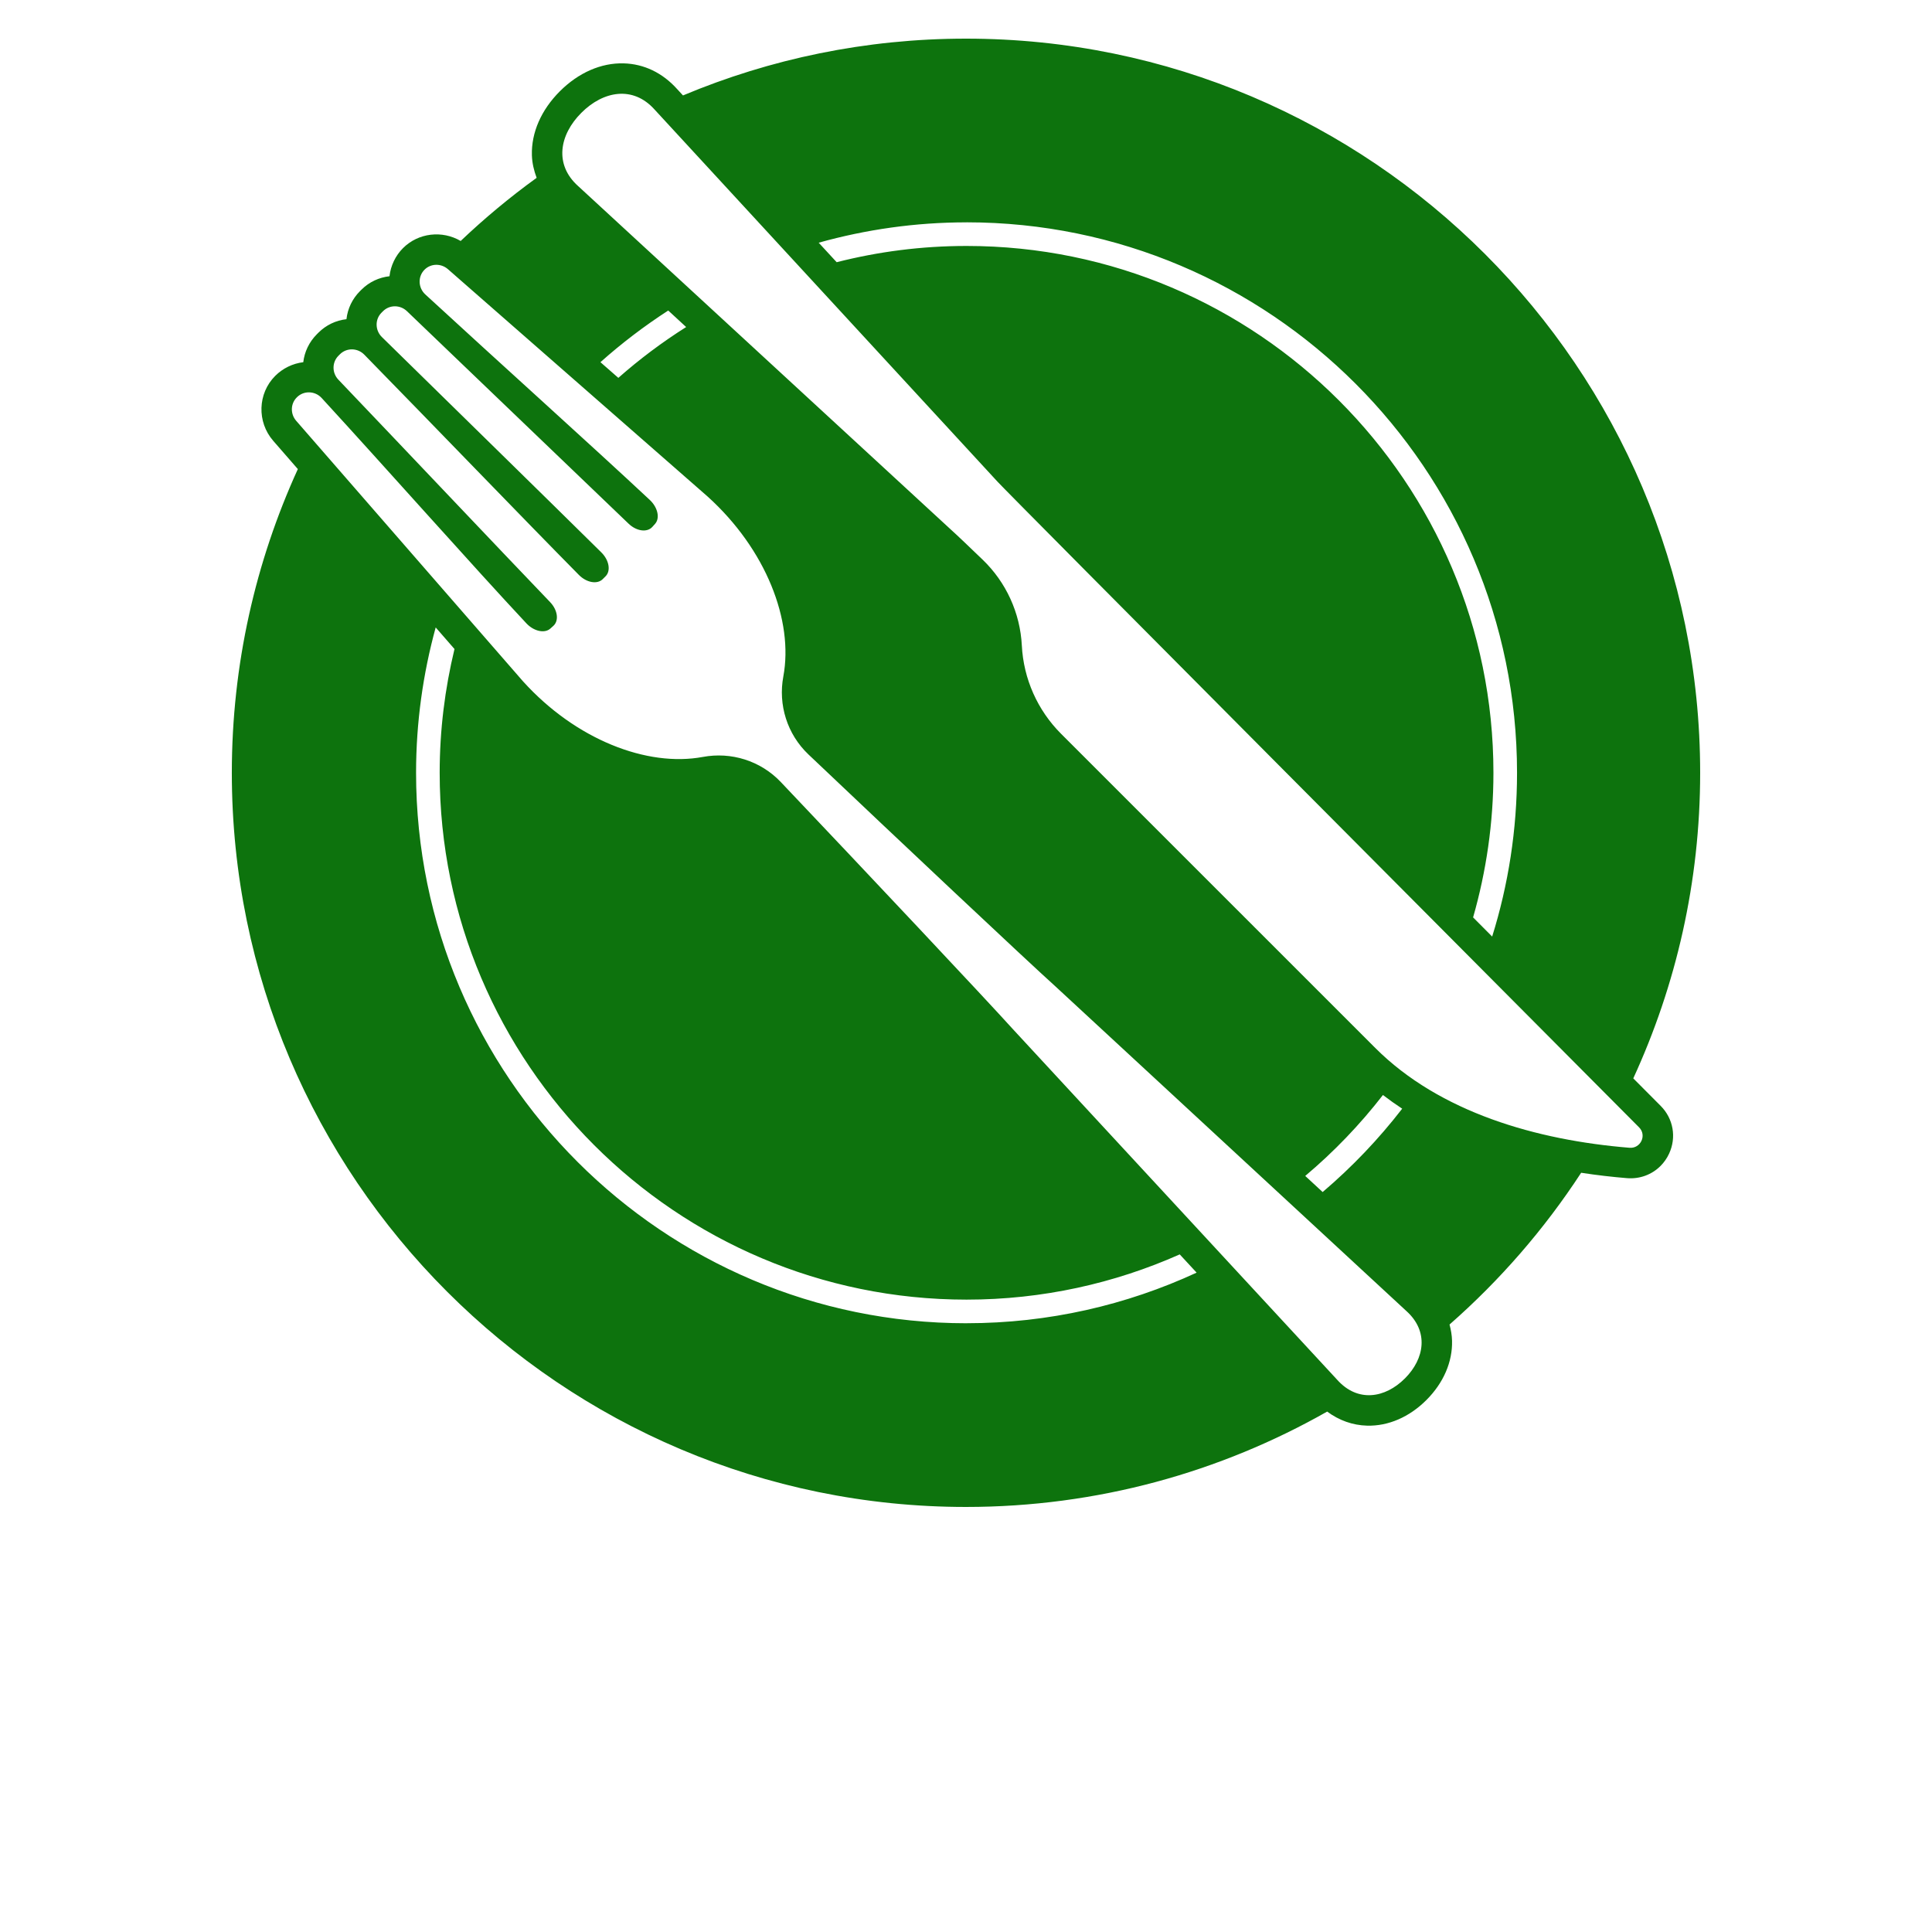
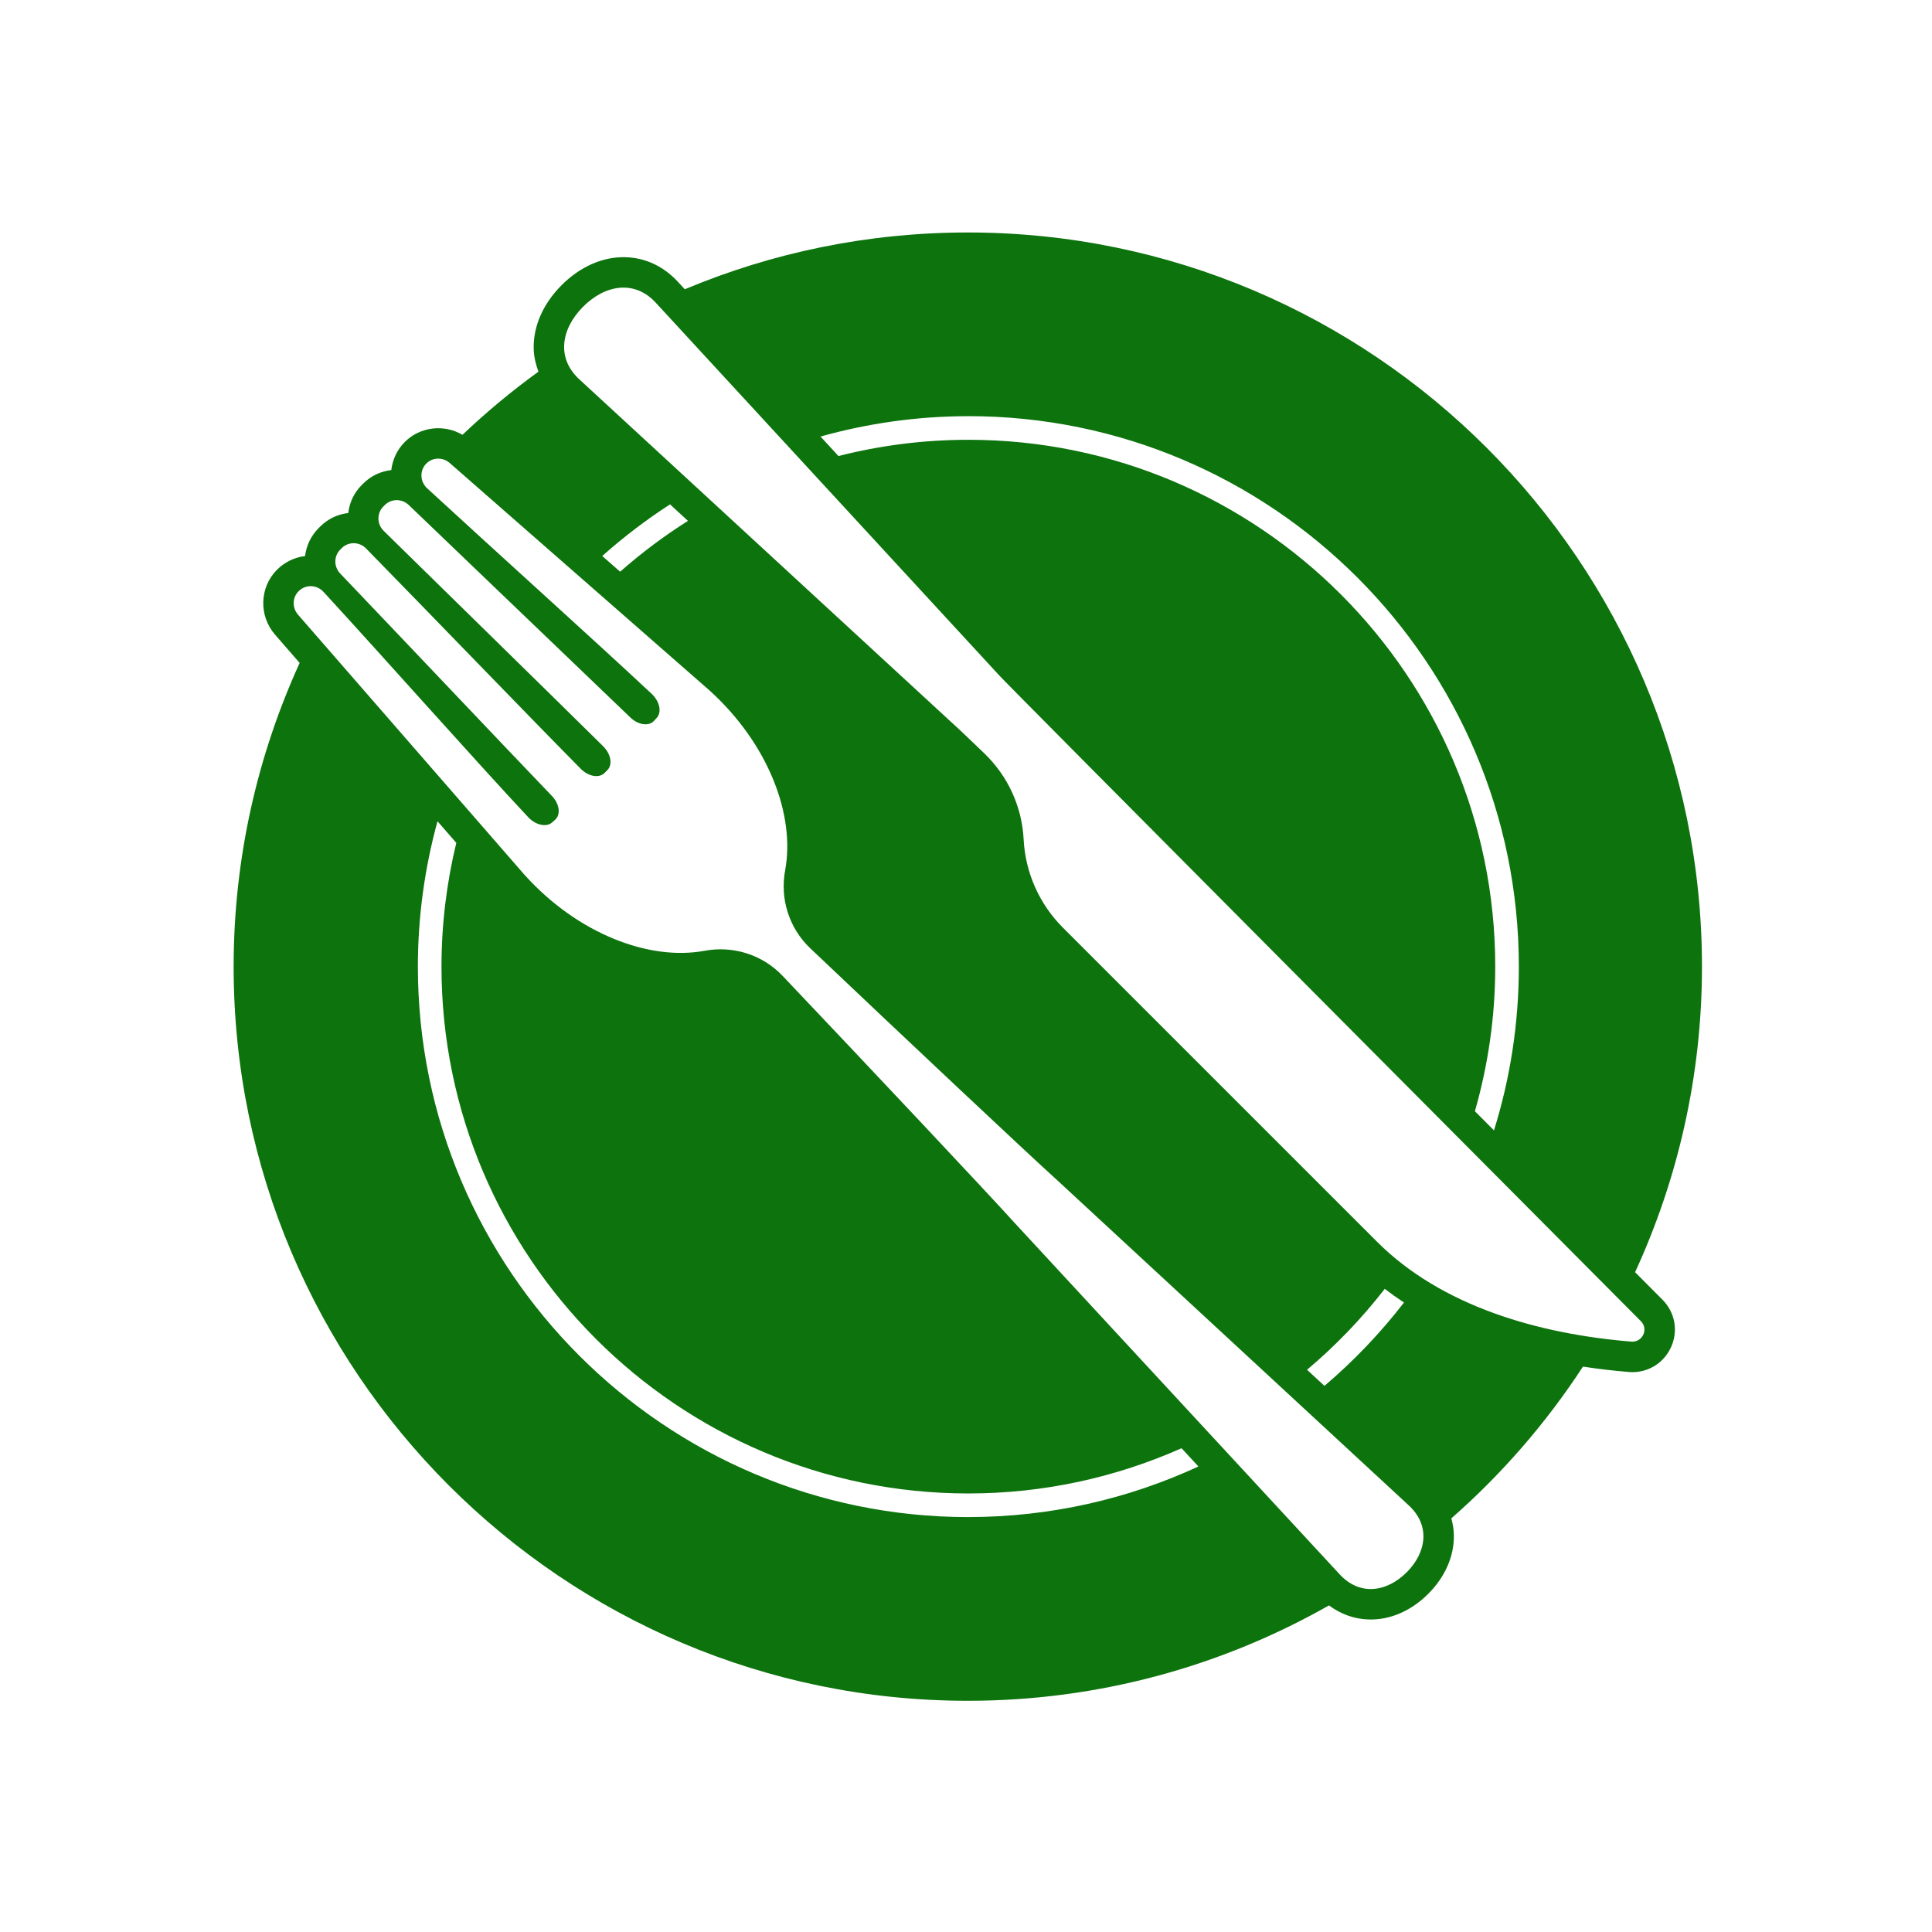
<svg xmlns="http://www.w3.org/2000/svg" width="700pt" height="700pt" version="1.1" viewBox="0 0 700 700" id="svg174">
  <defs id="defs90">
    <rect x="153.503" y="722.803" width="704.539" height="175.714" id="rect1107" />
    <symbol id="u" overflow="visible">
      <path d="m18.766-1.125c-0.969 0.5-1.98 0.875-3.031 1.125-1.043 0.258-2.137 0.391-3.281 0.391-3.398 0-6.09-0.945-8.078-2.844-1.992-1.906-2.984-4.484-2.984-7.734 0-3.258 0.992-5.836 2.984-7.734 1.988-1.906 4.68-2.859 8.078-2.859 1.145 0 2.238 0.133 3.281 0.391 1.051 0.25 2.062 0.625 3.031 1.125v4.219c-0.98-0.656-1.945-1.141-2.891-1.453-0.949-0.312-1.949-0.469-3-0.469-1.875 0-3.352 0.605-4.422 1.812-1.074 1.199-1.609 2.856-1.609 4.969 0 2.106 0.535 3.762 1.609 4.969 1.07 1.199 2.547 1.797 4.422 1.797 1.051 0 2.051-0.148 3-0.453 0.945-0.312 1.91-0.801 2.891-1.469z" id="path27" />
    </symbol>
    <symbol id="a" overflow="visible">
      <path d="m13.734-11.141c-0.438-0.195-0.871-0.344-1.297-0.438-0.418-0.102-0.84-0.156-1.266-0.156-1.262 0-2.231 0.406-2.906 1.219-0.68 0.805-1.016 1.953-1.016 3.453v7.062h-4.891v-15.312h4.891v2.516c0.625-1 1.344-1.727 2.156-2.188 0.82-0.469 1.801-0.703 2.938-0.703 0.164 0 0.344 0.012 0.531 0.031 0.195 0.012 0.477 0.039 0.844 0.078z" id="path30" />
    </symbol>
    <symbol id="b" overflow="visible">
      <path d="m17.641-7.703v1.406h-11.453c0.125 1.148 0.539 2.008 1.25 2.578 0.707 0.574 1.703 0.859 2.984 0.859 1.031 0 2.082-0.148 3.156-0.453 1.082-0.312 2.191-0.773 3.328-1.391v3.766c-1.156 0.438-2.312 0.766-3.469 0.984-1.156 0.227-2.312 0.344-3.469 0.344-2.773 0-4.93-0.703-6.469-2.109-1.531-1.406-2.297-3.379-2.297-5.922 0-2.5 0.754-4.461 2.266-5.891 1.508-1.438 3.582-2.156 6.219-2.156 2.406 0 4.332 0.73 5.781 2.188 1.445 1.449 2.172 3.383 2.172 5.797zm-5.031-1.625c0-0.926-0.273-1.672-0.812-2.234-0.543-0.57-1.25-0.859-2.125-0.859-0.949 0-1.719 0.266-2.312 0.797s-0.965 1.297-1.109 2.297z" id="path33" />
    </symbol>
    <symbol id="h" overflow="visible">
      <path d="m9.219-6.891c-1.023 0-1.793 0.172-2.312 0.516-0.512 0.344-0.766 0.855-0.766 1.531 0 0.625 0.207 1.117 0.625 1.469 0.414 0.344 0.988 0.516 1.719 0.516 0.926 0 1.703-0.328 2.328-0.984 0.633-0.664 0.953-1.492 0.953-2.484v-0.562zm7.469-1.844v8.734h-4.922v-2.266c-0.656 0.93-1.398 1.605-2.219 2.031-0.824 0.414-1.824 0.625-3 0.625-1.586 0-2.871-0.457-3.859-1.375-0.992-0.926-1.484-2.129-1.484-3.609 0-1.789 0.613-3.102 1.844-3.938 1.238-0.844 3.18-1.266 5.828-1.266h2.891v-0.391c0-0.77-0.309-1.332-0.922-1.688-0.617-0.363-1.57-0.547-2.859-0.547-1.055 0-2.031 0.105-2.938 0.312-0.898 0.211-1.73 0.523-2.5 0.938v-3.734c1.039-0.25 2.086-0.441 3.141-0.578 1.062-0.133 2.125-0.203 3.188-0.203 2.758 0 4.75 0.547 5.969 1.641 1.227 1.086 1.844 2.856 1.844 5.312z" id="path36" />
    </symbol>
    <symbol id="c" overflow="visible">
      <path d="m7.703-19.656v4.344h5.047v3.5h-5.047v6.5c0 0.711 0.141 1.188 0.422 1.438s0.836 0.375 1.672 0.375h2.516v3.5h-4.188c-1.938 0-3.312-0.398-4.125-1.203-0.805-0.812-1.203-2.18-1.203-4.109v-6.5h-2.422v-3.5h2.422v-4.344z" id="path39" />
    </symbol>
    <symbol id="g" overflow="visible">
      <path d="m12.766-13.078v-8.203h4.922v21.281h-4.922v-2.219c-0.668 0.906-1.406 1.57-2.219 1.984s-1.758 0.625-2.828 0.625c-1.887 0-3.434-0.75-4.641-2.25-1.211-1.5-1.812-3.426-1.812-5.781 0-2.363 0.602-4.297 1.812-5.797 1.207-1.5 2.754-2.25 4.641-2.25 1.062 0 2 0.215 2.812 0.641 0.82 0.43 1.566 1.086 2.234 1.969zm-3.219 9.922c1.039 0 1.836-0.379 2.391-1.141 0.551-0.77 0.828-1.883 0.828-3.344 0-1.457-0.277-2.566-0.828-3.328-0.555-0.77-1.352-1.156-2.391-1.156-1.043 0-1.84 0.387-2.391 1.156-0.555 0.762-0.828 1.871-0.828 3.328 0 1.461 0.273 2.574 0.828 3.344 0.551 0.762 1.348 1.141 2.391 1.141z" id="path42" />
    </symbol>
    <symbol id="l" overflow="visible">
      <path d="m10.5-3.156c1.051 0 1.852-0.379 2.406-1.141 0.551-0.77 0.828-1.883 0.828-3.344 0-1.457-0.277-2.566-0.828-3.328-0.555-0.77-1.355-1.156-2.406-1.156-1.055 0-1.859 0.387-2.422 1.156-0.555 0.773-0.828 1.883-0.828 3.328 0 1.449 0.273 2.559 0.828 3.328 0.562 0.773 1.367 1.156 2.422 1.156zm-3.25-9.922c0.676-0.883 1.422-1.539 2.234-1.969 0.82-0.426 1.766-0.641 2.828-0.641 1.895 0 3.445 0.75 4.656 2.25 1.207 1.5 1.812 3.434 1.812 5.797 0 2.356-0.605 4.281-1.812 5.781-1.211 1.5-2.762 2.25-4.656 2.25-1.062 0-2.008-0.211-2.828-0.625-0.812-0.426-1.559-1.086-2.234-1.984v2.219h-4.891v-21.281h4.891z" id="path45" />
    </symbol>
    <symbol id="k" overflow="visible">
      <path d="m0.344-15.312h4.891l4.125 10.391 3.5-10.391h4.891l-6.438 16.766c-0.648 1.695-1.402 2.883-2.266 3.562-0.867 0.688-2 1.031-3.406 1.031h-2.844v-3.219h1.531c0.832 0 1.438-0.137 1.812-0.406 0.383-0.262 0.68-0.73 0.891-1.406l0.141-0.422z" id="path48" />
    </symbol>
    <symbol id="f" overflow="visible">
      <path d="m14.953-3.719h-8.219l-1.312 3.719h-5.281l7.562-20.406h6.266l7.562 20.406h-5.281zm-6.906-3.781h5.578l-2.781-8.125z" id="path51" />
    </symbol>
    <symbol id="e" overflow="visible">
      <path d="m2.359-15.312h4.891v15.312h-4.891zm0-5.969h4.891v4h-4.891z" id="path54" />
    </symbol>
    <symbol id="j" overflow="visible">
      <path d="m12.422-21.281v3.219h-2.703c-0.688 0-1.172 0.125-1.453 0.375-0.273 0.25-0.406 0.688-0.406 1.312v1.062h4.188v3.5h-4.188v11.812h-4.891v-11.812h-2.438v-3.5h2.438v-1.062c0-1.664 0.461-2.898 1.391-3.703 0.926-0.801 2.367-1.203 4.328-1.203z" id="path57" />
    </symbol>
    <symbol id="t" overflow="visible">
      <path d="m14.312-14.828v3.719c-1.043-0.438-2.055-0.766-3.031-0.984-0.98-0.219-1.902-0.328-2.766-0.328-0.93 0-1.621 0.117-2.078 0.344-0.449 0.23-0.672 0.59-0.672 1.078 0 0.387 0.172 0.684 0.516 0.891 0.344 0.211 0.957 0.367 1.844 0.469l0.859 0.125c2.508 0.324 4.195 0.852 5.062 1.578 0.863 0.73 1.297 1.871 1.297 3.422 0 1.637-0.605 2.867-1.812 3.688-1.199 0.812-2.992 1.219-5.375 1.219-1.023 0-2.074-0.078-3.156-0.234-1.074-0.156-2.18-0.395-3.312-0.719v-3.719c0.969 0.48 1.961 0.84 2.984 1.078 1.031 0.23 2.078 0.344 3.141 0.344 0.957 0 1.676-0.129 2.156-0.391 0.477-0.27 0.719-0.664 0.719-1.188 0-0.438-0.168-0.758-0.5-0.969-0.336-0.219-0.996-0.383-1.984-0.5l-0.859-0.109c-2.18-0.27-3.703-0.773-4.578-1.516-0.875-0.738-1.312-1.859-1.312-3.359 0-1.625 0.551-2.828 1.656-3.609 1.113-0.789 2.82-1.188 5.125-1.188 0.895 0 1.836 0.074 2.828 0.219 1 0.137 2.082 0.352 3.25 0.641z" id="path60" />
    </symbol>
    <symbol id="i" overflow="visible">
      <path d="m17.75-9.328v9.328h-4.922v-7.141c0-1.32-0.031-2.234-0.094-2.734s-0.168-0.867-0.312-1.109c-0.188-0.312-0.449-0.555-0.781-0.734-0.324-0.176-0.695-0.266-1.109-0.266-1.023 0-1.824 0.398-2.406 1.188-0.586 0.781-0.875 1.871-0.875 3.266v7.531h-4.891v-15.312h4.891v2.234c0.738-0.883 1.52-1.539 2.344-1.969 0.832-0.426 1.75-0.641 2.75-0.641 1.77 0 3.113 0.547 4.031 1.641 0.914 1.086 1.375 2.656 1.375 4.719z" id="path63" />
    </symbol>
    <symbol id="d" overflow="visible">
      <path d="m9.641-12.188c-1.086 0-1.914 0.391-2.484 1.172-0.574 0.781-0.859 1.906-0.859 3.375s0.285 2.594 0.859 3.375c0.57 0.773 1.398 1.156 2.484 1.156 1.062 0 1.875-0.383 2.438-1.156 0.57-0.781 0.859-1.906 0.859-3.375s-0.289-2.594-0.859-3.375c-0.562-0.781-1.375-1.172-2.438-1.172zm0-3.5c2.633 0 4.691 0.715 6.172 2.141 1.477 1.418 2.219 3.387 2.219 5.906 0 2.512-0.742 4.481-2.219 5.906-1.48 1.418-3.539 2.125-6.172 2.125-2.648 0-4.715-0.707-6.203-2.125-1.492-1.426-2.234-3.394-2.234-5.906 0-2.519 0.742-4.488 2.234-5.906 1.488-1.426 3.555-2.141 6.203-2.141z" id="path66" />
    </symbol>
    <symbol id="s" overflow="visible">
      <path d="m16.547-12.766c0.613-0.945 1.348-1.672 2.203-2.172 0.852-0.5 1.789-0.75 2.812-0.75 1.758 0 3.098 0.547 4.016 1.641 0.926 1.086 1.391 2.656 1.391 4.719v9.328h-4.922v-7.984-0.359c0.008-0.133 0.016-0.32 0.016-0.562 0-1.082-0.164-1.863-0.484-2.344-0.312-0.488-0.824-0.734-1.531-0.734-0.93 0-1.648 0.387-2.156 1.156-0.512 0.762-0.773 1.867-0.781 3.312v7.516h-4.922v-7.984c0-1.695-0.148-2.785-0.438-3.266-0.293-0.488-0.812-0.734-1.562-0.734-0.938 0-1.664 0.387-2.172 1.156-0.512 0.762-0.766 1.859-0.766 3.297v7.531h-4.922v-15.312h4.922v2.234c0.602-0.863 1.289-1.516 2.062-1.953 0.781-0.438 1.641-0.656 2.578-0.656 1.062 0 2 0.258 2.812 0.766 0.812 0.512 1.426 1.23 1.844 2.156z" id="path69" />
    </symbol>
    <symbol id="r" overflow="visible">
      <path d="m17.75-9.328v9.328h-4.922v-7.109c0-1.344-0.031-2.266-0.094-2.766s-0.168-0.867-0.312-1.109c-0.188-0.312-0.449-0.555-0.781-0.734-0.324-0.176-0.695-0.266-1.109-0.266-1.023 0-1.824 0.398-2.406 1.188-0.586 0.781-0.875 1.871-0.875 3.266v7.531h-4.891v-21.281h4.891v8.203c0.738-0.883 1.52-1.539 2.344-1.969 0.832-0.426 1.75-0.641 2.75-0.641 1.77 0 3.113 0.547 4.031 1.641 0.914 1.086 1.375 2.656 1.375 4.719z" id="path72" />
    </symbol>
    <symbol id="q" overflow="visible">
      <path d="m2.578-20.406h5.875l7.422 14v-14h4.984v20.406h-5.875l-7.422-14v14h-4.984z" id="path75" />
    </symbol>
    <symbol id="p" overflow="visible">
      <path d="m2.188-5.969v-9.344h4.922v1.531c0 0.836-0.008 1.875-0.016 3.125-0.012 1.25-0.016 2.086-0.016 2.5 0 1.242 0.031 2.133 0.094 2.672 0.07 0.543 0.18 0.934 0.328 1.172 0.207 0.324 0.473 0.574 0.797 0.75 0.32 0.168 0.691 0.25 1.109 0.25 1.02 0 1.82-0.391 2.406-1.172 0.582-0.781 0.875-1.867 0.875-3.266v-7.562h4.891v15.312h-4.891v-2.219c-0.742 0.898-1.523 1.559-2.344 1.984-0.824 0.414-1.734 0.625-2.734 0.625-1.762 0-3.106-0.539-4.031-1.625-0.93-1.082-1.391-2.66-1.391-4.734z" id="path78" />
    </symbol>
    <symbol id="o" overflow="visible">
      <path d="m2.578-20.406h8.734c2.594 0 4.582 0.578 5.969 1.734 1.395 1.148 2.094 2.789 2.094 4.922 0 2.137-0.699 3.781-2.094 4.938-1.387 1.156-3.375 1.734-5.969 1.734h-3.484v7.078h-5.25zm5.25 3.812v5.703h2.922c1.02 0 1.805-0.25 2.359-0.75 0.562-0.5 0.844-1.203 0.844-2.109 0-0.914-0.281-1.617-0.844-2.109-0.555-0.488-1.34-0.734-2.359-0.734z" id="path81" />
    </symbol>
    <symbol id="n" overflow="visible">
      <path d="m2.359-15.312h4.891v15.031c0 2.051-0.496 3.617-1.484 4.703-0.98 1.082-2.406 1.625-4.281 1.625h-2.422v-3.219h0.859c0.926 0 1.562-0.211 1.906-0.625 0.352-0.418 0.531-1.246 0.531-2.484zm0-5.969h4.891v4h-4.891z" id="path84" />
    </symbol>
    <symbol id="m" overflow="visible">
      <path d="m14.719-14.828v3.984c-0.656-0.457-1.324-0.797-2-1.016-0.668-0.219-1.359-0.328-2.078-0.328-1.367 0-2.434 0.402-3.203 1.203-0.762 0.793-1.141 1.906-1.141 3.344 0 1.43 0.379 2.543 1.141 3.344 0.77 0.793 1.836 1.188 3.203 1.188 0.758 0 1.484-0.109 2.172-0.328 0.688-0.227 1.32-0.566 1.906-1.016v4c-0.762 0.281-1.539 0.488-2.328 0.625-0.781 0.145-1.574 0.219-2.375 0.219-2.762 0-4.922-0.707-6.484-2.125-1.555-1.414-2.328-3.383-2.328-5.906 0-2.531 0.773-4.504 2.328-5.922 1.562-1.414 3.723-2.125 6.484-2.125 0.801 0 1.594 0.074 2.375 0.219 0.781 0.137 1.555 0.352 2.328 0.641z" id="path87" />
    </symbol>
  </defs>
-   <path d="M 591.77,390.71 C 607.282,356.976 616,319.495 616,280 616,133.33 496.67,14 350,14 313.676,14 279.035,21.34 247.46,34.578 l -2.09,-2.269 c -5.309,-5.922 -12.02,-9.152 -19.406,-9.352 -8.164,-0.223 -16.375,3.371 -23.125,10.121 -6.75,6.75 -10.348,14.965 -10.125,23.129 0.078,2.875 0.746,5.602 1.719,8.223 -9.688,7.012 -18.875,14.656 -27.523,22.879 -6.656,-3.906 -15.305,-2.996 -20.898,2.594 -2.734,2.734 -4.457,6.356 -4.894,10.184 -3.731,0.422 -7.328,2.039 -10.145,4.856 l -0.547,0.543 c -2.769,2.769 -4.469,6.32 -4.898,10.164 -3.844,0.43 -7.398,2.129 -10.168,4.898 l -0.543,0.543 c -2.859,2.859 -4.504,6.441 -4.934,10.141 -3.797,0.457 -7.394,2.184 -10.172,4.961 -6.352,6.352 -6.672,16.676 -0.723,23.512 l 8.926,10.254 c -15.312,33.57 -23.918,70.809 -23.918,110.04 0,146.67 119.33,266 266,266 47.551,0 92.188,-12.602 130.86,-34.555 4.316,3.195 9.227,4.961 14.484,5.098 7.66,0.195 15.289,-3.102 21.477,-9.289 6.188,-6.188 9.488,-13.816 9.285,-21.48 -0.051,-2.019 -0.398,-3.969 -0.91,-5.871 18.285,-16.047 34.352,-34.543 47.691,-54.988 5.797,0.891 11.383,1.527 16.598,1.953 4.644,0.379 9.02,-1.277 12.148,-4.406 1.266,-1.266 2.324,-2.766 3.113,-4.469 2.738,-5.894 1.547,-12.691 -3.039,-17.301 -3.223,-3.234 -6.555,-6.582 -9.938,-9.98 z M 350.2,80.55 c 109.97,0 199.45,89.469 199.45,199.45 0,20.652 -3.156,40.582 -9.012,59.332 -2.293,-2.305 -4.602,-4.625 -6.906,-6.941 4.762,-16.66 7.367,-34.219 7.367,-52.387 0,-105.26 -85.637,-190.89 -190.89,-190.89 -16.238,0 -32.008,2.051 -47.07,5.887 l -6.512,-7.066 c 17.062,-4.769 35.02,-7.375 53.582,-7.375 z m 0,398.89 c -109.97,0 -199.45,-89.473 -199.45,-199.45 0,-18.227 2.508,-35.875 7.109,-52.66 l 6.812,7.824 c -3.477,14.391 -5.367,29.395 -5.367,44.836 0,105.26 85.637,190.89 190.89,190.89 27.488,0 53.613,-5.887 77.246,-16.391 l 6.117,6.613 c -25.387,11.734 -53.613,18.328 -83.367,18.328 z m 158.81,20.004 c -7.191,7.191 -17.082,8.727 -24.453,0.551 l -117.58,-127.13 c -9.613,-10.664 -53.363,-57.168 -84.066,-89.508 -7.379,-7.773 -18.051,-11.008 -28.258,-9.105 -20.16,3.758 -46.051,-6.238 -65.195,-27.438 l -82.141,-94.348 c -2.164,-2.488 -2.078,-6.184 0.199,-8.461 l 0.078,-0.078 c 2.469,-2.469 6.547,-2.344 8.965,0.289 23.465,25.555 54.832,60.977 74.172,81.645 2.688,2.871 6.598,3.734 8.664,1.887 0.367,-0.328 0.734,-0.656 1.098,-0.984 2.09,-1.879 1.578,-5.734 -1.184,-8.613 -19.801,-20.652 -52.605,-55.344 -76.699,-80.578 -2.359,-2.469 -2.348,-6.312 0.012,-8.672 l 0.543,-0.543 c 2.414,-2.414 6.379,-2.359 8.824,0.141 24.473,24.996 57.598,59.406 77.75,79.805 2.789,2.824 6.664,3.5 8.641,1.527 0.348,-0.344 0.691,-0.691 1.035,-1.035 1.973,-1.98 1.281,-5.859 -1.539,-8.648 -20.398,-20.156 -54.551,-53.527 -79.512,-78.031 -2.492,-2.449 -2.547,-6.406 -0.137,-8.82 l 0.543,-0.543 c 2.359,-2.359 6.207,-2.371 8.676,-0.008 25.203,24.129 59.648,57.191 80.301,76.992 2.879,2.762 6.723,3.266 8.602,1.176 0.328,-0.367 0.66,-0.734 0.988,-1.102 1.855,-2.078 0.988,-5.969 -1.895,-8.668 -20.668,-19.34 -55.84,-50.961 -81.348,-74.469 -2.625,-2.418 -2.75,-6.492 -0.281,-8.961 2.285,-2.285 5.988,-2.367 8.477,-0.188 l 94.051,82.34 c 21.223,19.148 31.234,45.062 27.473,65.234 -1.902,10.207 1.336,20.875 9.105,28.254 32.34,30.703 78.844,74.453 89.512,84.066 l 127.13,117.59 c 8.176,7.363 6.641,17.254 -0.551,24.441 z M 217.55,131.224 c 7.676,-6.852 15.895,-13.102 24.562,-18.715 l 6.496,5.984 c -8.688,5.484 -16.902,11.641 -24.57,18.414 z m 255.36,294.84 c 10.391,-8.746 19.828,-18.582 28.156,-29.32 2.273,1.746 4.602,3.394 6.973,4.953 -8.535,11.043 -18.195,21.168 -28.82,30.203 z m 117.47,-10.207 c -33.578,-2.738 -68.723,-12.789 -92.098,-36.168 l -113.85,-113.84 c -8.527,-8.527 -13.586,-19.914 -14.203,-31.957 -0.602,-11.789 -5.676,-22.902 -14.176,-31.09 -4.742,-4.57 -9.477,-9.09 -11.77,-11.145 L 209.433,67.387 c -8.68,-7.785 -6.769,-18.539 1.203,-26.512 7.969,-7.973 18.727,-9.879 26.512,-1.203 l 124.27,134.85 c 3.535,3.941 191.09,192.38 232.46,233.95 2.863,2.875 0.551,7.723 -3.492,7.391 z" id="path92" style="fill:#0d730d;fill-opacity:1" />
+   <path d="m 592.426,460.94 c 15.512,-33.734 24.23,-71.215 24.23,-110.71 0,-146.67 -119.33,-266 -266,-266 -36.324,0 -70.965,7.34 -102.54,20.578 l -2.09,-2.269 c -5.309,-5.922 -12.02,-9.152 -19.406,-9.352 -8.164,-0.223 -16.375,3.371 -23.125,10.121 -6.75,6.75 -10.348,14.965 -10.125,23.129 0.078,2.875 0.746,5.602 1.719,8.223 -9.688,7.012 -18.875,14.656 -27.523,22.879 -6.656,-3.906 -15.305,-2.996 -20.898,2.594 -2.734,2.734 -4.457,6.356 -4.894,10.184 -3.731,0.422 -7.328,2.039 -10.145,4.856 l -0.547,0.543 c -2.769,2.769 -4.469,6.32 -4.898,10.164 -3.844,0.43 -7.398,2.129 -10.168,4.898 l -0.543,0.543 c -2.859,2.859 -4.504,6.441 -4.934,10.141 -3.797,0.457 -7.394,2.184 -10.172,4.961 -6.352,6.352 -6.672,16.676 -0.723,23.512 l 8.926,10.254 c -15.312,33.57 -23.918,70.809 -23.918,110.04 0,146.67 119.33,266 266,266 47.551,0 92.188,-12.602 130.86,-34.555 4.316,3.195 9.227,4.961 14.484,5.098 7.66,0.195 15.289,-3.102 21.477,-9.289 6.188,-6.188 9.488,-13.816 9.285,-21.48 -0.051,-2.019 -0.398,-3.969 -0.91,-5.871 18.285,-16.047 34.352,-34.543 47.691,-54.988 5.797,0.891 11.383,1.527 16.598,1.953 4.644,0.379 9.02,-1.277 12.148,-4.406 1.266,-1.266 2.324,-2.766 3.113,-4.469 2.738,-5.894 1.547,-12.691 -3.039,-17.301 -3.223,-3.234 -6.555,-6.582 -9.938,-9.98 z m -241.57,-310.16 c 109.97,0 199.45,89.469 199.45,199.45 0,20.652 -3.156,40.582 -9.012,59.332 -2.293,-2.305 -4.602,-4.625 -6.906,-6.941 4.762,-16.66 7.367,-34.219 7.367,-52.387 0,-105.26 -85.637,-190.89 -190.89,-190.89 -16.238,0 -32.008,2.051 -47.07,5.887 l -6.512,-7.066 c 17.062,-4.769 35.02,-7.375 53.582,-7.375 z m 0,398.89 c -109.97,0 -199.45,-89.473 -199.45,-199.45 0,-18.227 2.508,-35.875 7.109,-52.66 l 6.812,7.824 c -3.477,14.391 -5.367,29.395 -5.367,44.836 0,105.26 85.637,190.89 190.89,190.89 27.488,0 53.613,-5.887 77.246,-16.391 l 6.117,6.613 c -25.387,11.734 -53.613,18.328 -83.367,18.328 z m 158.81,20.004 c -7.191,7.191 -17.082,8.727 -24.453,0.551 l -117.58,-127.13 c -9.613,-10.664 -53.363,-57.168 -84.066,-89.508 -7.379,-7.773 -18.051,-11.008 -28.258,-9.105 -20.16,3.758 -46.051,-6.238 -65.195,-27.438 l -82.141,-94.348 c -2.164,-2.488 -2.078,-6.184 0.199,-8.461 l 0.078,-0.078 c 2.469,-2.469 6.547,-2.344 8.965,0.289 23.465,25.555 54.832,60.977 74.172,81.645 2.688,2.871 6.598,3.734 8.664,1.887 0.367,-0.328 0.734,-0.656 1.098,-0.984 2.09,-1.879 1.578,-5.734 -1.184,-8.613 -19.801,-20.652 -52.605,-55.344 -76.699,-80.578 -2.359,-2.469 -2.348,-6.312 0.012,-8.672 l 0.543,-0.543 c 2.414,-2.414 6.379,-2.359 8.824,0.141 24.473,24.996 57.598,59.406 77.75,79.805 2.789,2.824 6.664,3.5 8.641,1.527 0.348,-0.344 0.691,-0.691 1.035,-1.035 1.973,-1.98 1.281,-5.859 -1.539,-8.648 -20.398,-20.156 -54.551,-53.527 -79.512,-78.031 -2.492,-2.449 -2.547,-6.406 -0.137,-8.82 l 0.543,-0.543 c 2.359,-2.359 6.207,-2.371 8.676,-0.008 25.203,24.129 59.648,57.191 80.301,76.992 2.879,2.762 6.723,3.266 8.602,1.176 0.328,-0.367 0.66,-0.734 0.988,-1.102 1.855,-2.078 0.988,-5.969 -1.895,-8.668 -20.668,-19.34 -55.84,-50.961 -81.348,-74.469 -2.625,-2.418 -2.75,-6.492 -0.281,-8.961 2.285,-2.285 5.988,-2.367 8.477,-0.188 l 94.051,82.34 c 21.223,19.148 31.234,45.062 27.473,65.234 -1.902,10.207 1.336,20.875 9.105,28.254 32.34,30.703 78.844,74.453 89.512,84.066 l 127.13,117.59 c 8.176,7.363 6.641,17.254 -0.551,24.441 z m -291.46,-368.22 c 7.676,-6.852 15.895,-13.102 24.562,-18.715 l 6.496,5.984 c -8.688,5.484 -16.902,11.641 -24.57,18.414 z m 255.36,294.84 c 10.391,-8.746 19.828,-18.582 28.156,-29.32 2.273,1.746 4.602,3.394 6.973,4.953 -8.535,11.043 -18.195,21.168 -28.82,30.203 z m 117.47,-10.207 c -33.578,-2.738 -68.723,-12.789 -92.098,-36.168 l -113.85,-113.84 c -8.527,-8.527 -13.586,-19.914 -14.203,-31.957 -0.602,-11.789 -5.676,-22.902 -14.176,-31.09 -4.742,-4.57 -9.477,-9.09 -11.77,-11.145 l -134.85,-124.27 c -8.68,-7.785 -6.769,-18.539 1.203,-26.512 7.969,-7.973 18.727,-9.879 26.512,-1.203 l 124.27,134.85 c 3.535,3.941 191.09,192.38 232.46,233.95 2.863,2.875 0.551,7.723 -3.492,7.391 z" id="path92" style="fill:#0d730d;fill-opacity:1" />
</svg>
